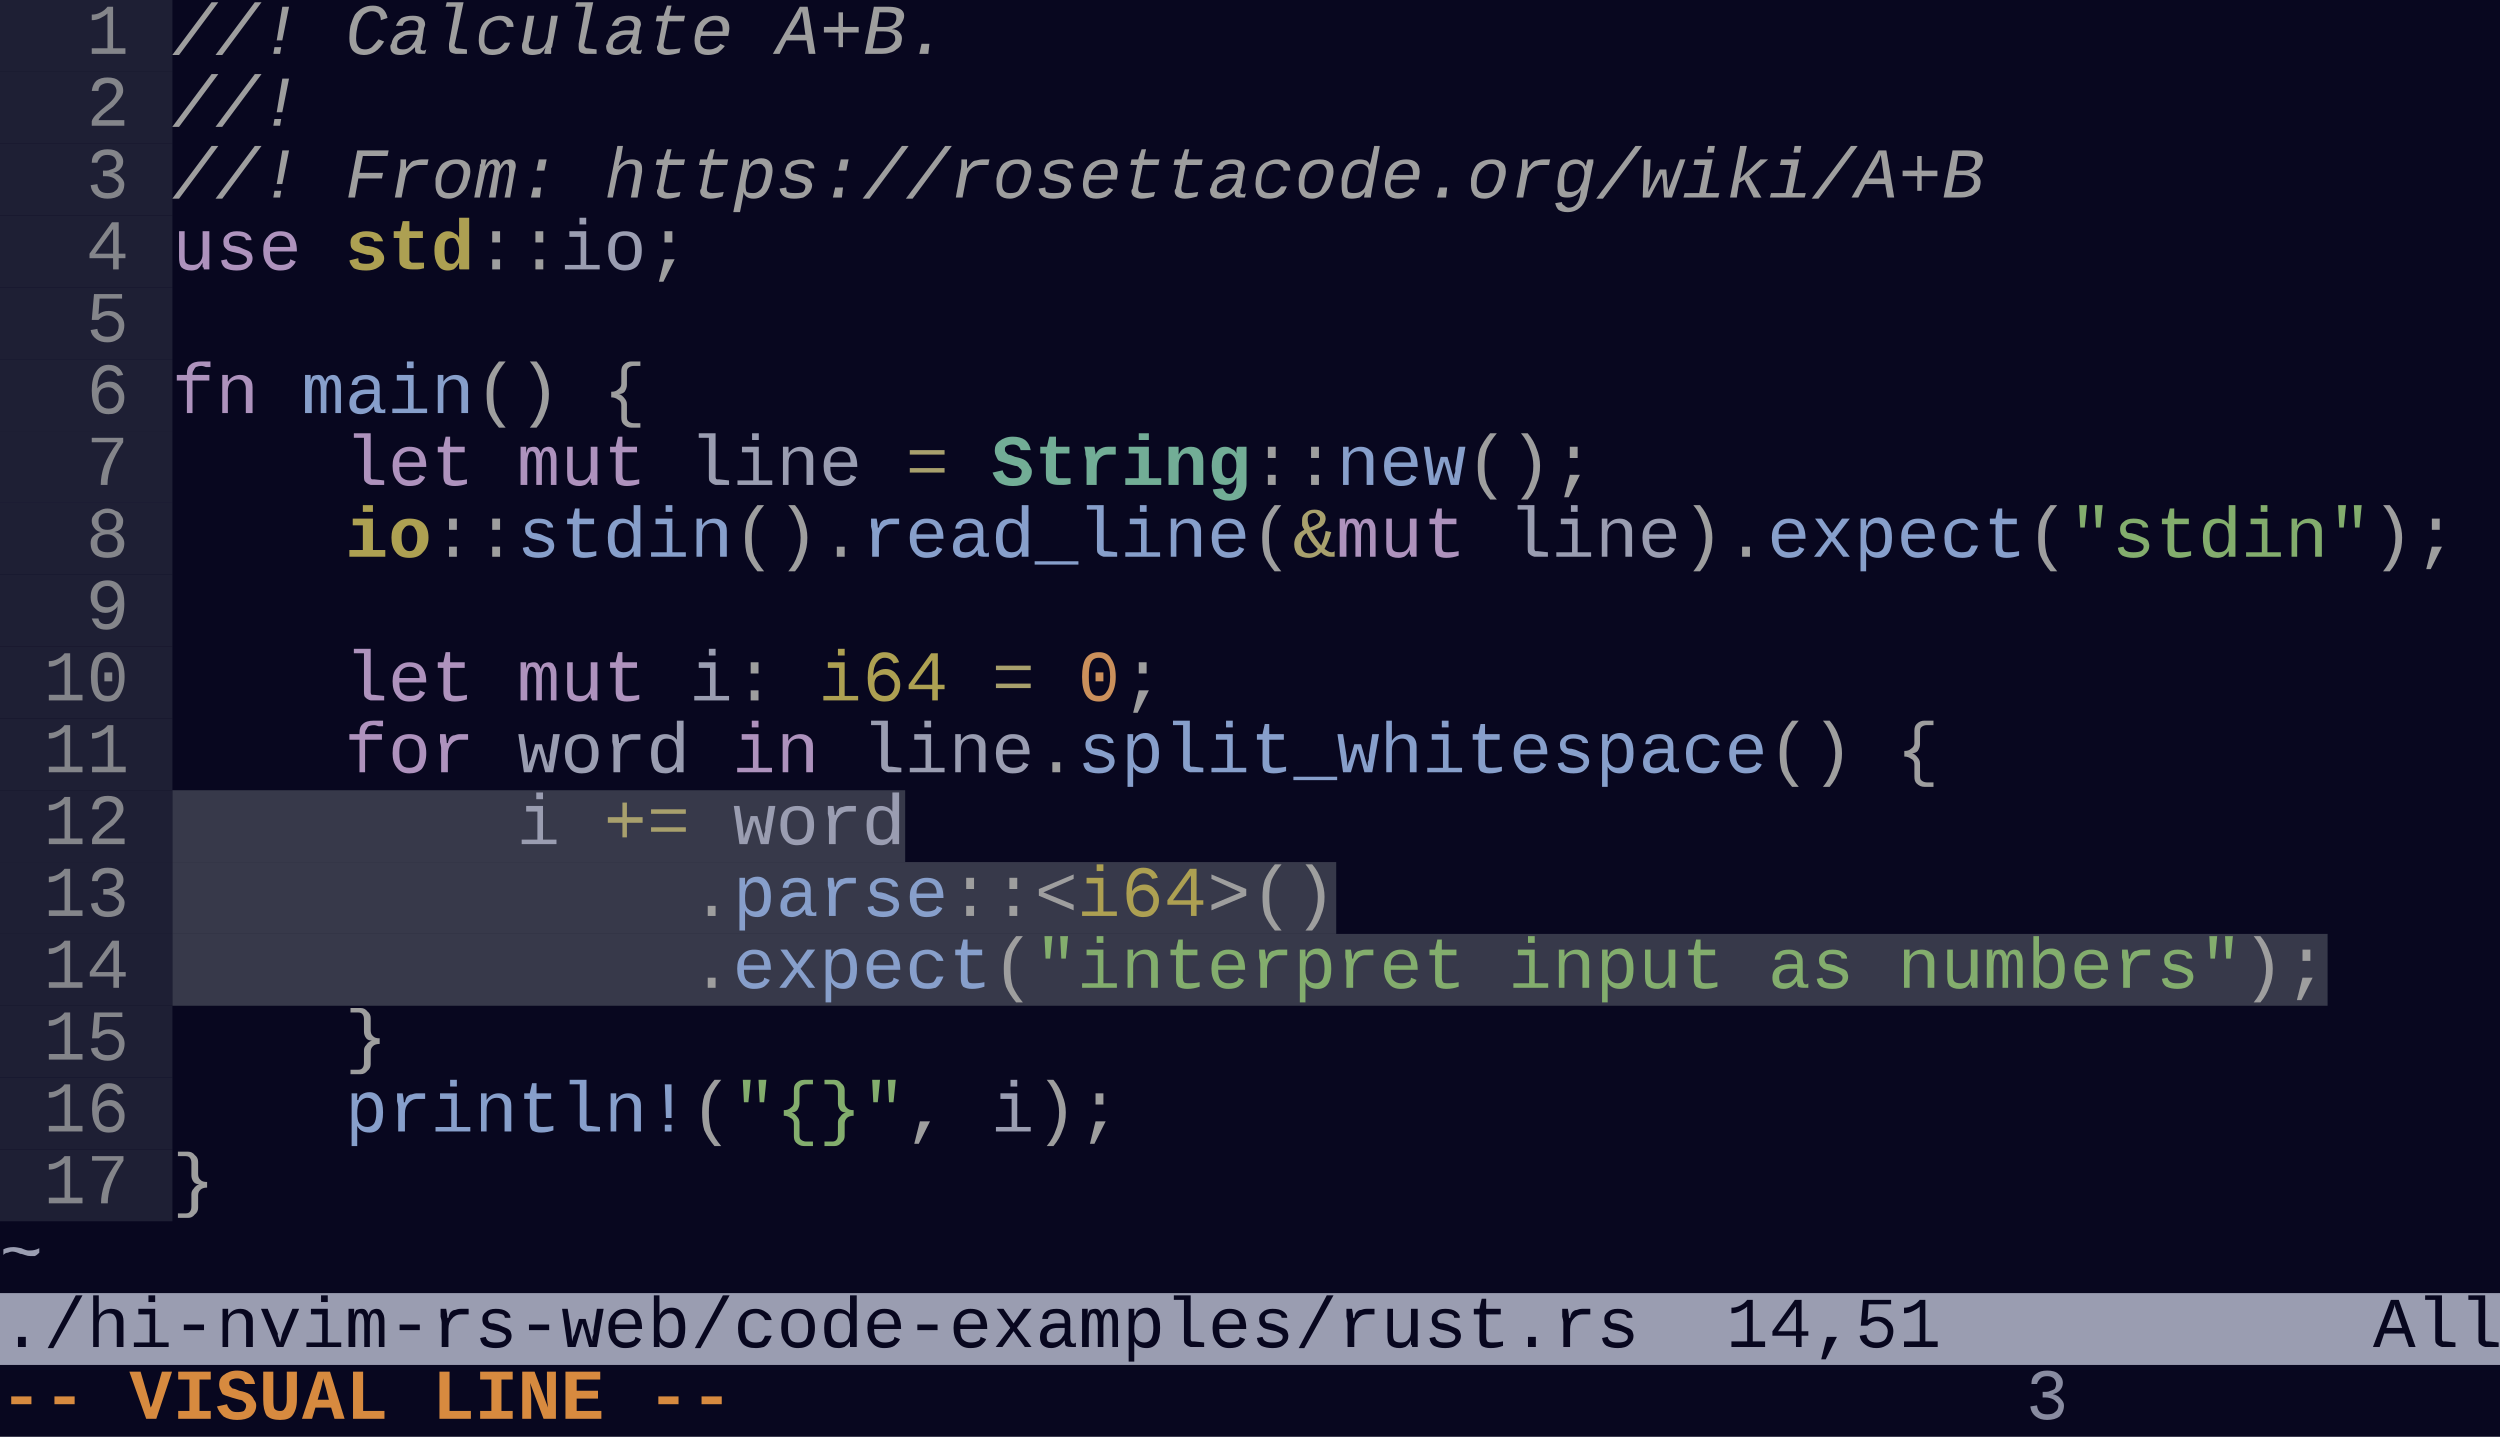
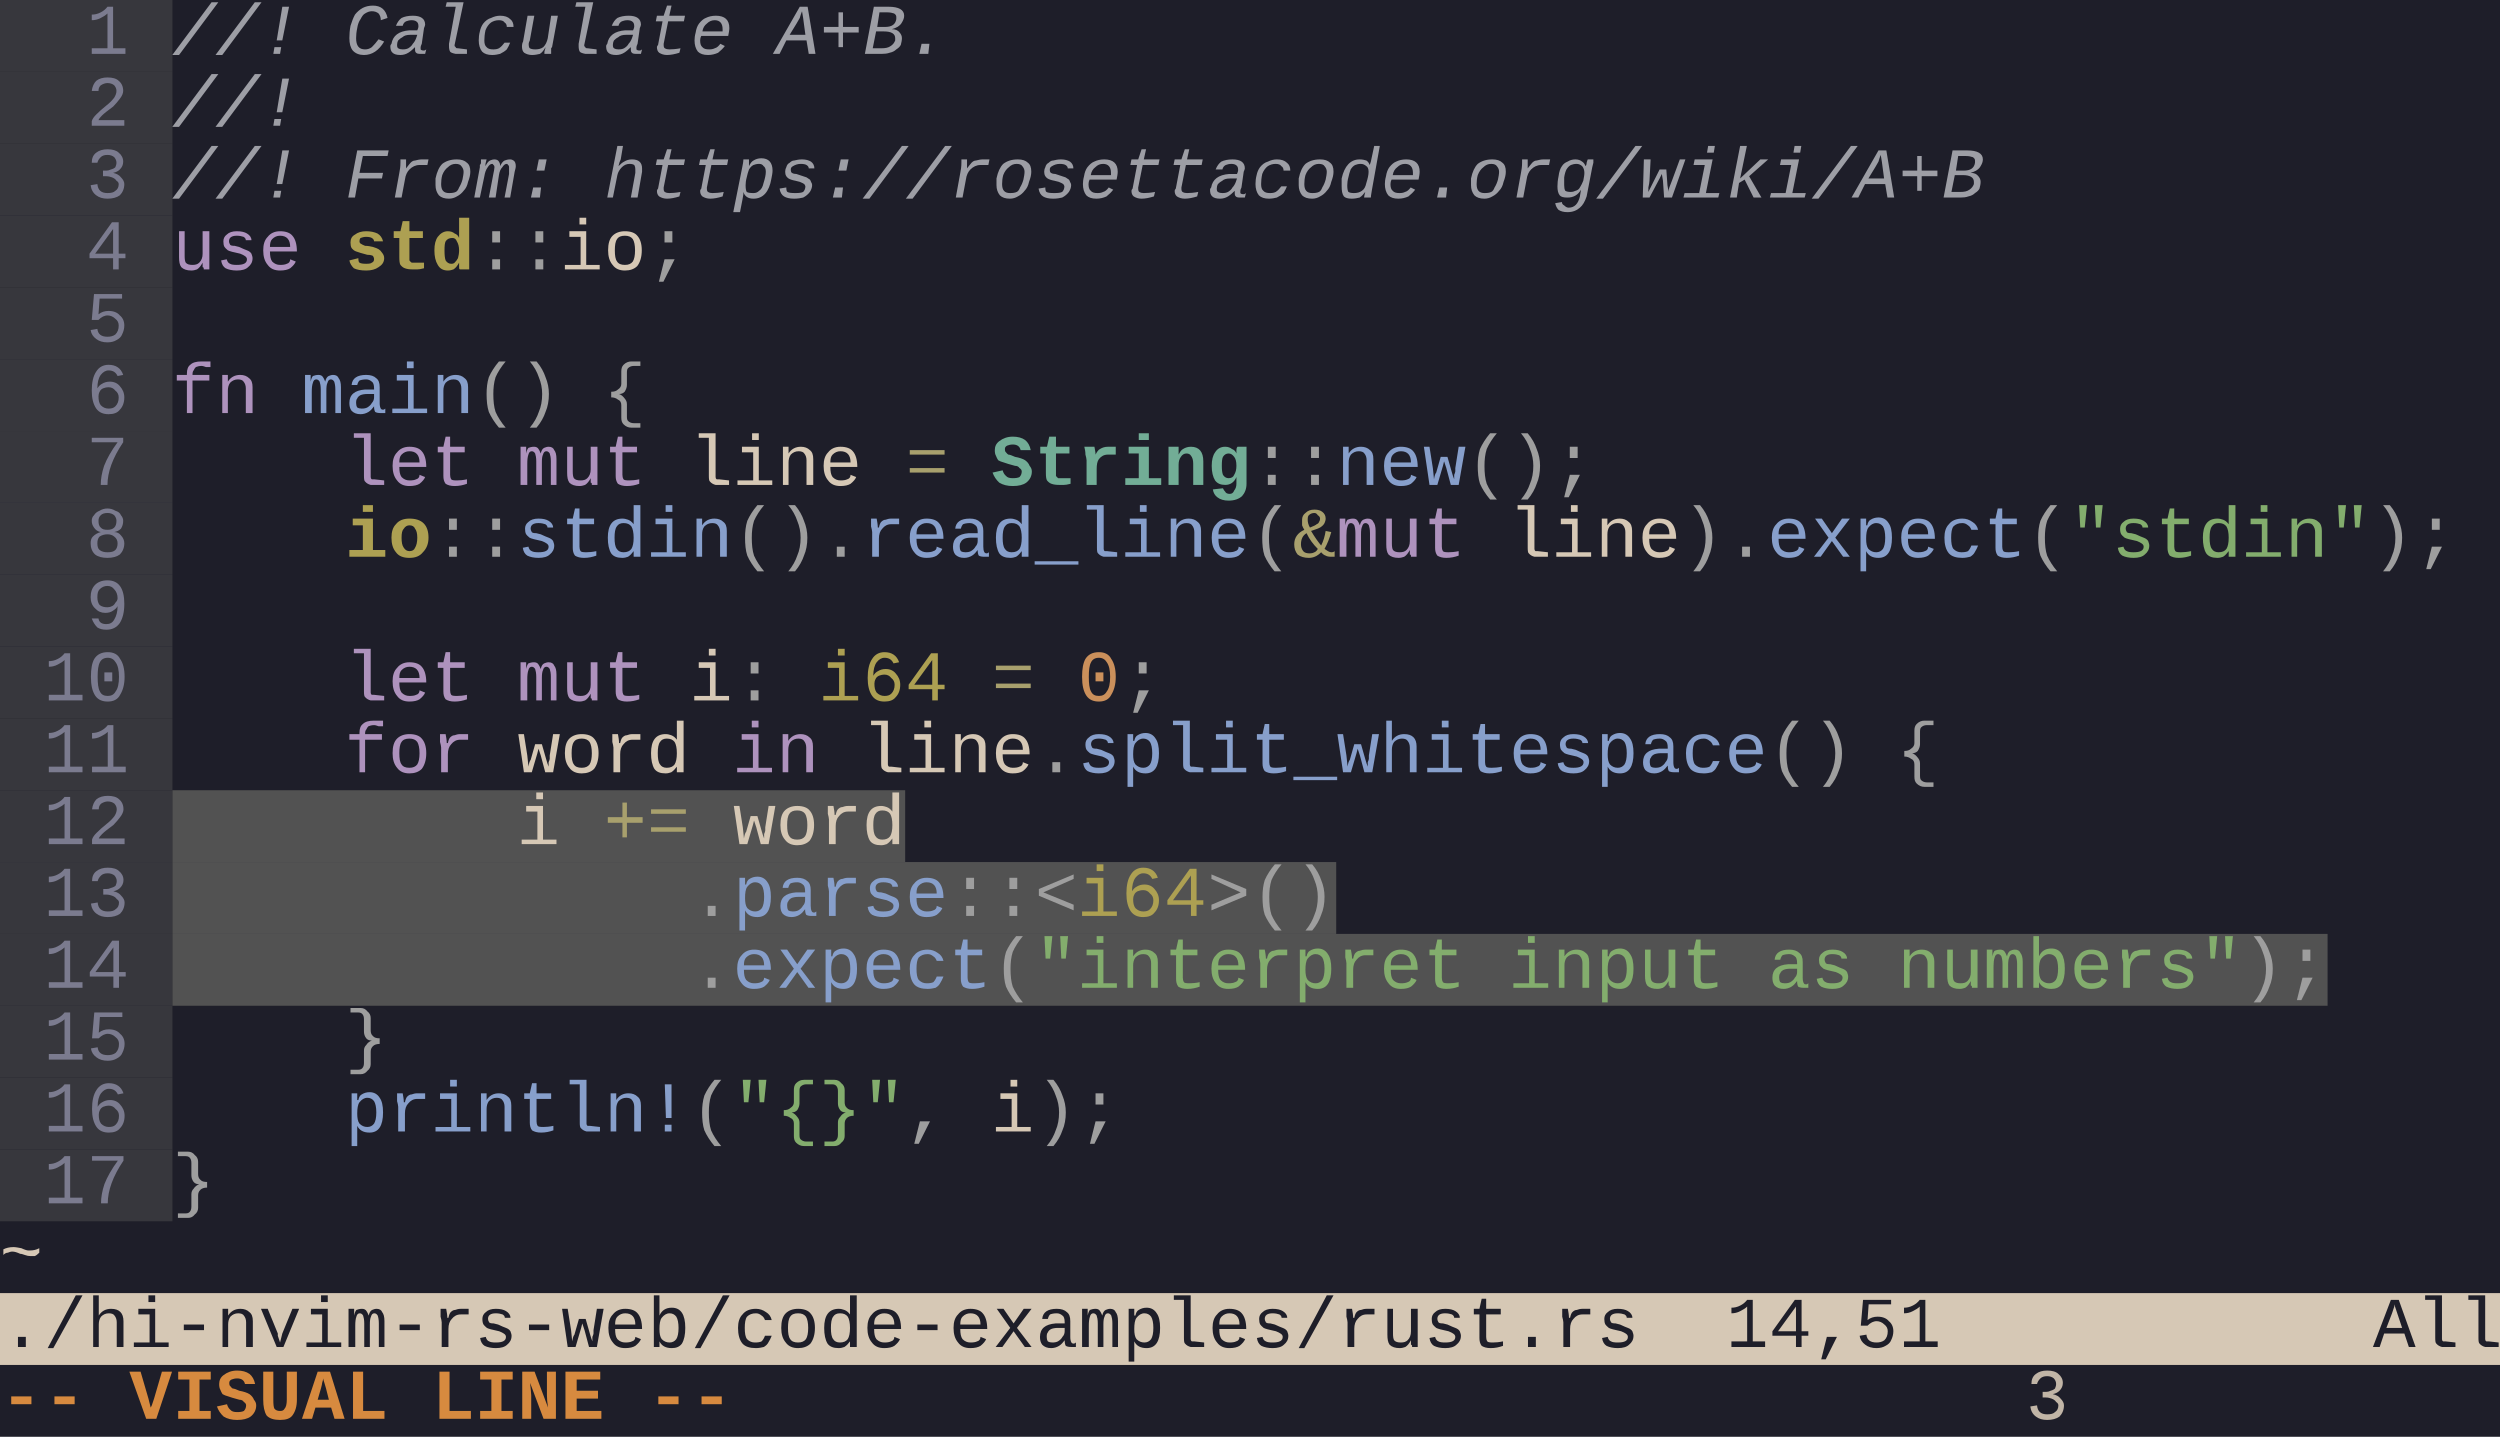
<svg xmlns="http://www.w3.org/2000/svg" viewBox="0 0 34.8 20">
  <style>
  .screen {
    font-family: "ui-monospace", "Consolas", "Liberation Mono", "Source Code Pro", monospace;
    font-size: 1px;
  }
</style>
  <g class="screen">
-     <rect x="0" y="0" width="34.8" height="20" style="fill: #08071f;" />
-     <rect x="0" y="0" width="2.4" height="1" style="fill: #1e1f34;" />
-     <rect x="0" y="1" width="2.4" height="1" style="fill: #1e1f34;" />
-     <rect x="0" y="2" width="2.4" height="1" style="fill: #1e1f34;" />
-     <rect x="0" y="3" width="2.4" height="1" style="fill: #1e1f34;" />
-     <rect x="0" y="4" width="2.4" height="1" style="fill: #1e1f34;" />
-     <rect x="0" y="5" width="2.4" height="1" style="fill: #1e1f34;" />
-     <rect x="0" y="6" width="2.4" height="1" style="fill: #1e1f34;" />
-     <rect x="0" y="7" width="2.4" height="1" style="fill: #1e1f34;" />
-     <rect x="0" y="8" width="2.4" height="1" style="fill: #1e1f34;" />
-     <rect x="0" y="9" width="2.4" height="1" style="fill: #1e1f34;" />
-     <rect x="0" y="10" width="2.4" height="1" style="fill: #1e1f34;" />
-     <rect x="0" y="11" width="2.4" height="1" style="fill: #1e1f34;" />
-     <rect x="2.4" y="11" width="10.2" height="1" style="fill: #37394a;" />
-     <rect x="0" y="12" width="2.4" height="1" style="fill: #1e1f34;" />
-     <rect x="2.4" y="12" width="16.2" height="1" style="fill: #37394a;" />
-     <rect x="0" y="13" width="2.4" height="1" style="fill: #1e1f34;" />
-     <rect x="2.4" y="13" width="30" height="1" style="fill: #37394a;" />
-     <rect x="0" y="14" width="2.4" height="1" style="fill: #1e1f34;" />
-     <rect x="0" y="15" width="2.4" height="1" style="fill: #1e1f34;" />
-     <rect x="0" y="16" width="2.4" height="1" style="fill: #1e1f34;" />
-     <rect x="0" y="18" width="34.8" height="1" style="fill: #9a9db1;" />
-     <text x="1.2" y="0.75" textLength="0.6" style="fill: #84858a;">1</text>
-     <text x="2.4" y="0.75" textLength="10.8" style="fill: #9e9e9e; font-style: italic;">//! Calculate A+B.</text>
-     <text x="1.2" y="1.75" textLength="0.6" style="fill: #84858a;">2</text>
-     <text x="2.4" y="1.75" textLength="1.8" style="fill: #9e9e9e; font-style: italic;">//!</text>
-     <text x="1.2" y="2.75" textLength="0.6" style="fill: #84858a;">3</text>
-     <text x="2.4" y="2.75" textLength="25.2" style="fill: #9e9e9e; font-style: italic;">//! From: https://rosettacode.org/wiki/A+B</text>
-     <text x="1.2" y="3.75" textLength="0.6" style="fill: #84858a;">4</text>
+     <rect x="0" y="0" width="34.8" height="20" style="fill: #1e1e29;" />
+     <rect x="0" y="0" width="2.4" height="1" style="fill: #37373d;" />
+     <rect x="0" y="1" width="2.4" height="1" style="fill: #37373d;" />
+     <rect x="0" y="2" width="2.4" height="1" style="fill: #37373d;" />
+     <rect x="0" y="3" width="2.4" height="1" style="fill: #37373d;" />
+     <rect x="0" y="4" width="2.4" height="1" style="fill: #37373d;" />
+     <rect x="0" y="5" width="2.4" height="1" style="fill: #37373d;" />
+     <rect x="0" y="6" width="2.4" height="1" style="fill: #37373d;" />
+     <rect x="0" y="7" width="2.4" height="1" style="fill: #37373d;" />
+     <rect x="0" y="8" width="2.4" height="1" style="fill: #37373d;" />
+     <rect x="0" y="9" width="2.4" height="1" style="fill: #37373d;" />
+     <rect x="0" y="10" width="2.4" height="1" style="fill: #37373d;" />
+     <rect x="0" y="11" width="2.4" height="1" style="fill: #37373d;" />
+     <rect x="2.4" y="11" width="10.2" height="1" style="fill: #525252;" />
+     <rect x="0" y="12" width="2.4" height="1" style="fill: #37373d;" />
+     <rect x="2.4" y="12" width="16.2" height="1" style="fill: #525252;" />
+     <rect x="0" y="13" width="2.4" height="1" style="fill: #37373d;" />
+     <rect x="2.4" y="13" width="30" height="1" style="fill: #525252;" />
+     <rect x="0" y="14" width="2.4" height="1" style="fill: #37373d;" />
+     <rect x="0" y="15" width="2.4" height="1" style="fill: #37373d;" />
+     <rect x="0" y="16" width="2.4" height="1" style="fill: #37373d;" />
+     <rect x="0" y="18" width="34.8" height="1" style="fill: #d6c8b5;" />
+     <text x="1.2" y="0.75" textLength="0.6" style="fill: #7b7b8f;">1</text>
+     <text x="2.4" y="0.75" textLength="10.8" style="fill: #9d9ea5; font-style: italic;">//! Calculate A+B.</text>
+     <text x="1.2" y="1.75" textLength="0.6" style="fill: #7b7b8f;">2</text>
+     <text x="2.4" y="1.75" textLength="1.8" style="fill: #9d9ea5; font-style: italic;">//!</text>
+     <text x="1.2" y="2.75" textLength="0.6" style="fill: #7b7b8f;">3</text>
+     <text x="2.4" y="2.75" textLength="25.2" style="fill: #9d9ea5; font-style: italic;">//! From: https://rosettacode.org/wiki/A+B</text>
+     <text x="1.2" y="3.75" textLength="0.6" style="fill: #7b7b8f;">4</text>
    <text x="2.4" y="3.75" textLength="1.8" style="fill: #ae92bd;">use</text>
    <text x="4.8" y="3.75" textLength="1.8" style="fill: #ada052; font-weight: 600;">std</text>
    <text x="6.6" y="3.75" textLength="1.2" style="fill: #9e9e9e;">::</text>
-     <text x="7.8" y="3.75" textLength="1.2" style="fill: #9a9db1;">io</text>
+     <text x="7.8" y="3.75" textLength="1.2" style="fill: #d6c8b5;">io</text>
    <text x="9" y="3.75" textLength="0.6" style="fill: #9e9e9e;">;</text>
-     <text x="1.2" y="4.75" textLength="0.6" style="fill: #84858a;">5</text>
-     <text x="1.2" y="5.75" textLength="0.6" style="fill: #84858a;">6</text>
+     <text x="1.2" y="4.75" textLength="0.6" style="fill: #7b7b8f;">5</text>
+     <text x="1.2" y="5.75" textLength="0.6" style="fill: #7b7b8f;">6</text>
    <text x="2.4" y="5.75" textLength="1.2" style="fill: #ae92bd;">fn</text>
    <text x="4.2" y="5.75" textLength="2.4" style="fill: #879fcb;">main</text>
    <text x="6.6" y="5.75" textLength="1.2" style="fill: #9e9e9e;">()</text>
    <text x="8.4" y="5.75" textLength="0.6" style="fill: #9e9e9e;">{</text>
-     <text x="1.2" y="6.75" textLength="0.6" style="fill: #84858a;">7</text>
+     <text x="1.2" y="6.75" textLength="0.6" style="fill: #7b7b8f;">7</text>
    <text x="4.8" y="6.75" textLength="1.8" style="fill: #ae92bd;">let</text>
    <text x="7.2" y="6.75" textLength="1.8" style="fill: #ae92bd;">mut</text>
-     <text x="9.6" y="6.75" textLength="2.4" style="fill: #9a9db1;">line</text>
+     <text x="9.6" y="6.75" textLength="2.4" style="fill: #d6c8b5;">line</text>
    <text x="12.6" y="6.75" textLength="0.6" style="fill: #a8a06d;">=</text>
    <text x="13.8" y="6.75" textLength="3.6" style="fill: #72ad96; font-weight: 600;">String</text>
    <text x="17.4" y="6.75" textLength="1.2" style="fill: #9e9e9e;">::</text>
    <text x="18.6" y="6.75" textLength="1.8" style="fill: #879fcb;">new</text>
    <text x="20.4" y="6.75" textLength="1.8" style="fill: #9e9e9e;">();</text>
-     <text x="1.2" y="7.75" textLength="0.6" style="fill: #84858a;">8</text>
+     <text x="1.2" y="7.75" textLength="0.6" style="fill: #7b7b8f;">8</text>
    <text x="4.8" y="7.75" textLength="1.2" style="fill: #ada052; font-weight: 600;">io</text>
    <text x="6" y="7.75" textLength="1.2" style="fill: #9e9e9e;">::</text>
    <text x="7.2" y="7.75" textLength="3" style="fill: #879fcb;">stdin</text>
    <text x="10.2" y="7.75" textLength="1.8" style="fill: #9e9e9e;">().</text>
    <text x="12" y="7.75" textLength="5.4" style="fill: #879fcb;">read_line</text>
    <text x="17.4" y="7.75" textLength="0.6" style="fill: #9e9e9e;">(</text>
    <text x="18" y="7.75" textLength="0.6" style="fill: #a8a06d;">&amp;</text>
    <text x="18.6" y="7.75" textLength="1.8" style="fill: #ae92bd;">mut</text>
-     <text x="21" y="7.75" textLength="2.4" style="fill: #9a9db1;">line</text>
+     <text x="21" y="7.75" textLength="2.4" style="fill: #d6c8b5;">line</text>
    <text x="23.4" y="7.75" textLength="1.2" style="fill: #9e9e9e;">).</text>
    <text x="24.6" y="7.75" textLength="3.6" style="fill: #879fcb;">expect</text>
    <text x="28.2" y="7.75" textLength="0.6" style="fill: #9e9e9e;">(</text>
    <text x="28.8" y="7.75" textLength="4.2" style="fill: #83ad6d;">"stdin"</text>
    <text x="33" y="7.75" textLength="1.2" style="fill: #9e9e9e;">);</text>
-     <text x="1.2" y="8.75" textLength="0.6" style="fill: #84858a;">9</text>
-     <text x="0.6" y="9.75" textLength="1.2" style="fill: #84858a;">10</text>
+     <text x="1.2" y="8.75" textLength="0.6" style="fill: #7b7b8f;">9</text>
+     <text x="0.6" y="9.75" textLength="1.2" style="fill: #7b7b8f;">10</text>
    <text x="4.8" y="9.75" textLength="1.8" style="fill: #ae92bd;">let</text>
    <text x="7.2" y="9.75" textLength="1.8" style="fill: #ae92bd;">mut</text>
-     <text x="9.6" y="9.75" textLength="0.6" style="fill: #9a9db1;">i</text>
+     <text x="9.6" y="9.75" textLength="0.6" style="fill: #d6c8b5;">i</text>
    <text x="10.2" y="9.75" textLength="0.6" style="fill: #9e9e9e;">:</text>
    <text x="11.4" y="9.75" textLength="1.8" style="fill: #ada052;">i64</text>
    <text x="13.8" y="9.75" textLength="0.6" style="fill: #a8a06d;">=</text>
    <text x="15" y="9.75" textLength="0.6" style="fill: #cb905b;">0</text>
    <text x="15.6" y="9.75" textLength="0.6" style="fill: #9e9e9e;">;</text>
-     <text x="0.6" y="10.75" textLength="1.2" style="fill: #84858a;">11</text>
+     <text x="0.6" y="10.75" textLength="1.2" style="fill: #7b7b8f;">11</text>
    <text x="4.8" y="10.75" textLength="1.8" style="fill: #ae92bd;">for</text>
-     <text x="7.2" y="10.75" textLength="2.4" style="fill: #9a9db1;">word</text>
+     <text x="7.2" y="10.75" textLength="2.4" style="fill: #d6c8b5;">word</text>
    <text x="10.2" y="10.75" textLength="1.2" style="fill: #ae92bd;">in</text>
-     <text x="12" y="10.75" textLength="2.4" style="fill: #9a9db1;">line</text>
+     <text x="12" y="10.75" textLength="2.4" style="fill: #d6c8b5;">line</text>
    <text x="14.4" y="10.75" textLength="0.6" style="fill: #9e9e9e;">.</text>
    <text x="15" y="10.75" textLength="9.6" style="fill: #879fcb;">split_whitespace</text>
    <text x="24.6" y="10.75" textLength="1.2" style="fill: #9e9e9e;">()</text>
    <text x="26.4" y="10.75" textLength="0.6" style="fill: #9e9e9e;">{</text>
-     <text x="0.6" y="11.75" textLength="1.2" style="fill: #84858a;">12</text>
-     <text x="7.2" y="11.75" textLength="0.6" style="fill: #9a9db1;">i</text>
+     <text x="0.6" y="11.75" textLength="1.2" style="fill: #7b7b8f;">12</text>
+     <text x="7.2" y="11.75" textLength="0.6" style="fill: #d6c8b5;">i</text>
    <text x="8.4" y="11.75" textLength="1.2" style="fill: #a8a06d;">+=</text>
-     <text x="10.2" y="11.75" textLength="2.4" style="fill: #9a9db1;">word</text>
-     <text x="0.6" y="12.75" textLength="1.2" style="fill: #84858a;">13</text>
+     <text x="10.2" y="11.75" textLength="2.4" style="fill: #d6c8b5;">word</text>
+     <text x="0.6" y="12.75" textLength="1.2" style="fill: #7b7b8f;">13</text>
    <text x="9.6" y="12.75" textLength="0.6" style="fill: #9e9e9e;">.</text>
    <text x="10.2" y="12.75" textLength="3" style="fill: #879fcb;">parse</text>
    <text x="13.2" y="12.75" textLength="1.8" style="fill: #9e9e9e;">::&lt;</text>
    <text x="15" y="12.75" textLength="1.8" style="fill: #ada052;">i64</text>
    <text x="16.8" y="12.75" textLength="1.8" style="fill: #9e9e9e;">&gt;()</text>
-     <text x="0.6" y="13.75" textLength="1.2" style="fill: #84858a;">14</text>
+     <text x="0.6" y="13.75" textLength="1.2" style="fill: #7b7b8f;">14</text>
    <text x="9.6" y="13.75" textLength="0.6" style="fill: #9e9e9e;">.</text>
    <text x="10.2" y="13.75" textLength="3.6" style="fill: #879fcb;">expect</text>
    <text x="13.8" y="13.75" textLength="0.6" style="fill: #9e9e9e;">(</text>
    <text x="14.4" y="13.75" textLength="16.8" style="fill: #83ad6d;">"interpret input as numbers"</text>
    <text x="31.2" y="13.75" textLength="1.2" style="fill: #9e9e9e;">);</text>
-     <text x="0.6" y="14.75" textLength="1.2" style="fill: #84858a;">15</text>
+     <text x="0.6" y="14.75" textLength="1.2" style="fill: #7b7b8f;">15</text>
    <text x="4.8" y="14.75" textLength="0.6" style="fill: #9e9e9e;">}</text>
-     <text x="0.6" y="15.75" textLength="1.2" style="fill: #84858a;">16</text>
+     <text x="0.6" y="15.75" textLength="1.2" style="fill: #7b7b8f;">16</text>
    <text x="4.8" y="15.75" textLength="4.8" style="fill: #879fcb;">println!</text>
    <text x="9.6" y="15.75" textLength="0.6" style="fill: #9e9e9e;">(</text>
    <text x="10.2" y="15.75" textLength="2.4" style="fill: #83ad6d;">"{}"</text>
    <text x="12.6" y="15.75" textLength="0.6" style="fill: #9e9e9e;">,</text>
-     <text x="13.8" y="15.75" textLength="0.6" style="fill: #9a9db1;">i</text>
+     <text x="13.8" y="15.75" textLength="0.6" style="fill: #d6c8b5;">i</text>
    <text x="14.4" y="15.75" textLength="1.2" style="fill: #9e9e9e;">);</text>
-     <text x="0.6" y="16.75" textLength="1.2" style="fill: #84858a;">17</text>
+     <text x="0.6" y="16.75" textLength="1.2" style="fill: #7b7b8f;">17</text>
    <text x="2.4" y="16.75" textLength="0.6" style="fill: #9e9e9e;">}</text>
-     <text x="0" y="17.75" textLength="0.6" style="fill: #9a9db1;">~</text>
-     <text x="0" y="18.75" textLength="34.8" style="fill: #08071f;">./hi-nvim-rs-web/code-examples/rust.rs  14,51          All</text>
+     <text x="0" y="17.75" textLength="0.6" style="fill: #d6c8b5;">~</text>
+     <text x="0" y="18.75" textLength="34.8" style="fill: #1e1e29;">./hi-nvim-rs-web/code-examples/rust.rs  14,51          All</text>
    <text x="0" y="19.75" textLength="10.2" style="fill: #d78a3f; font-weight: 600;">-- VISUAL LINE --</text>
-     <text x="28.2" y="19.75" textLength="0.6" style="fill: #898ca1;">3</text>
+     <text x="28.2" y="19.75" textLength="0.6" style="fill: #c1b5a6;">3</text>
  </g>
</svg>
